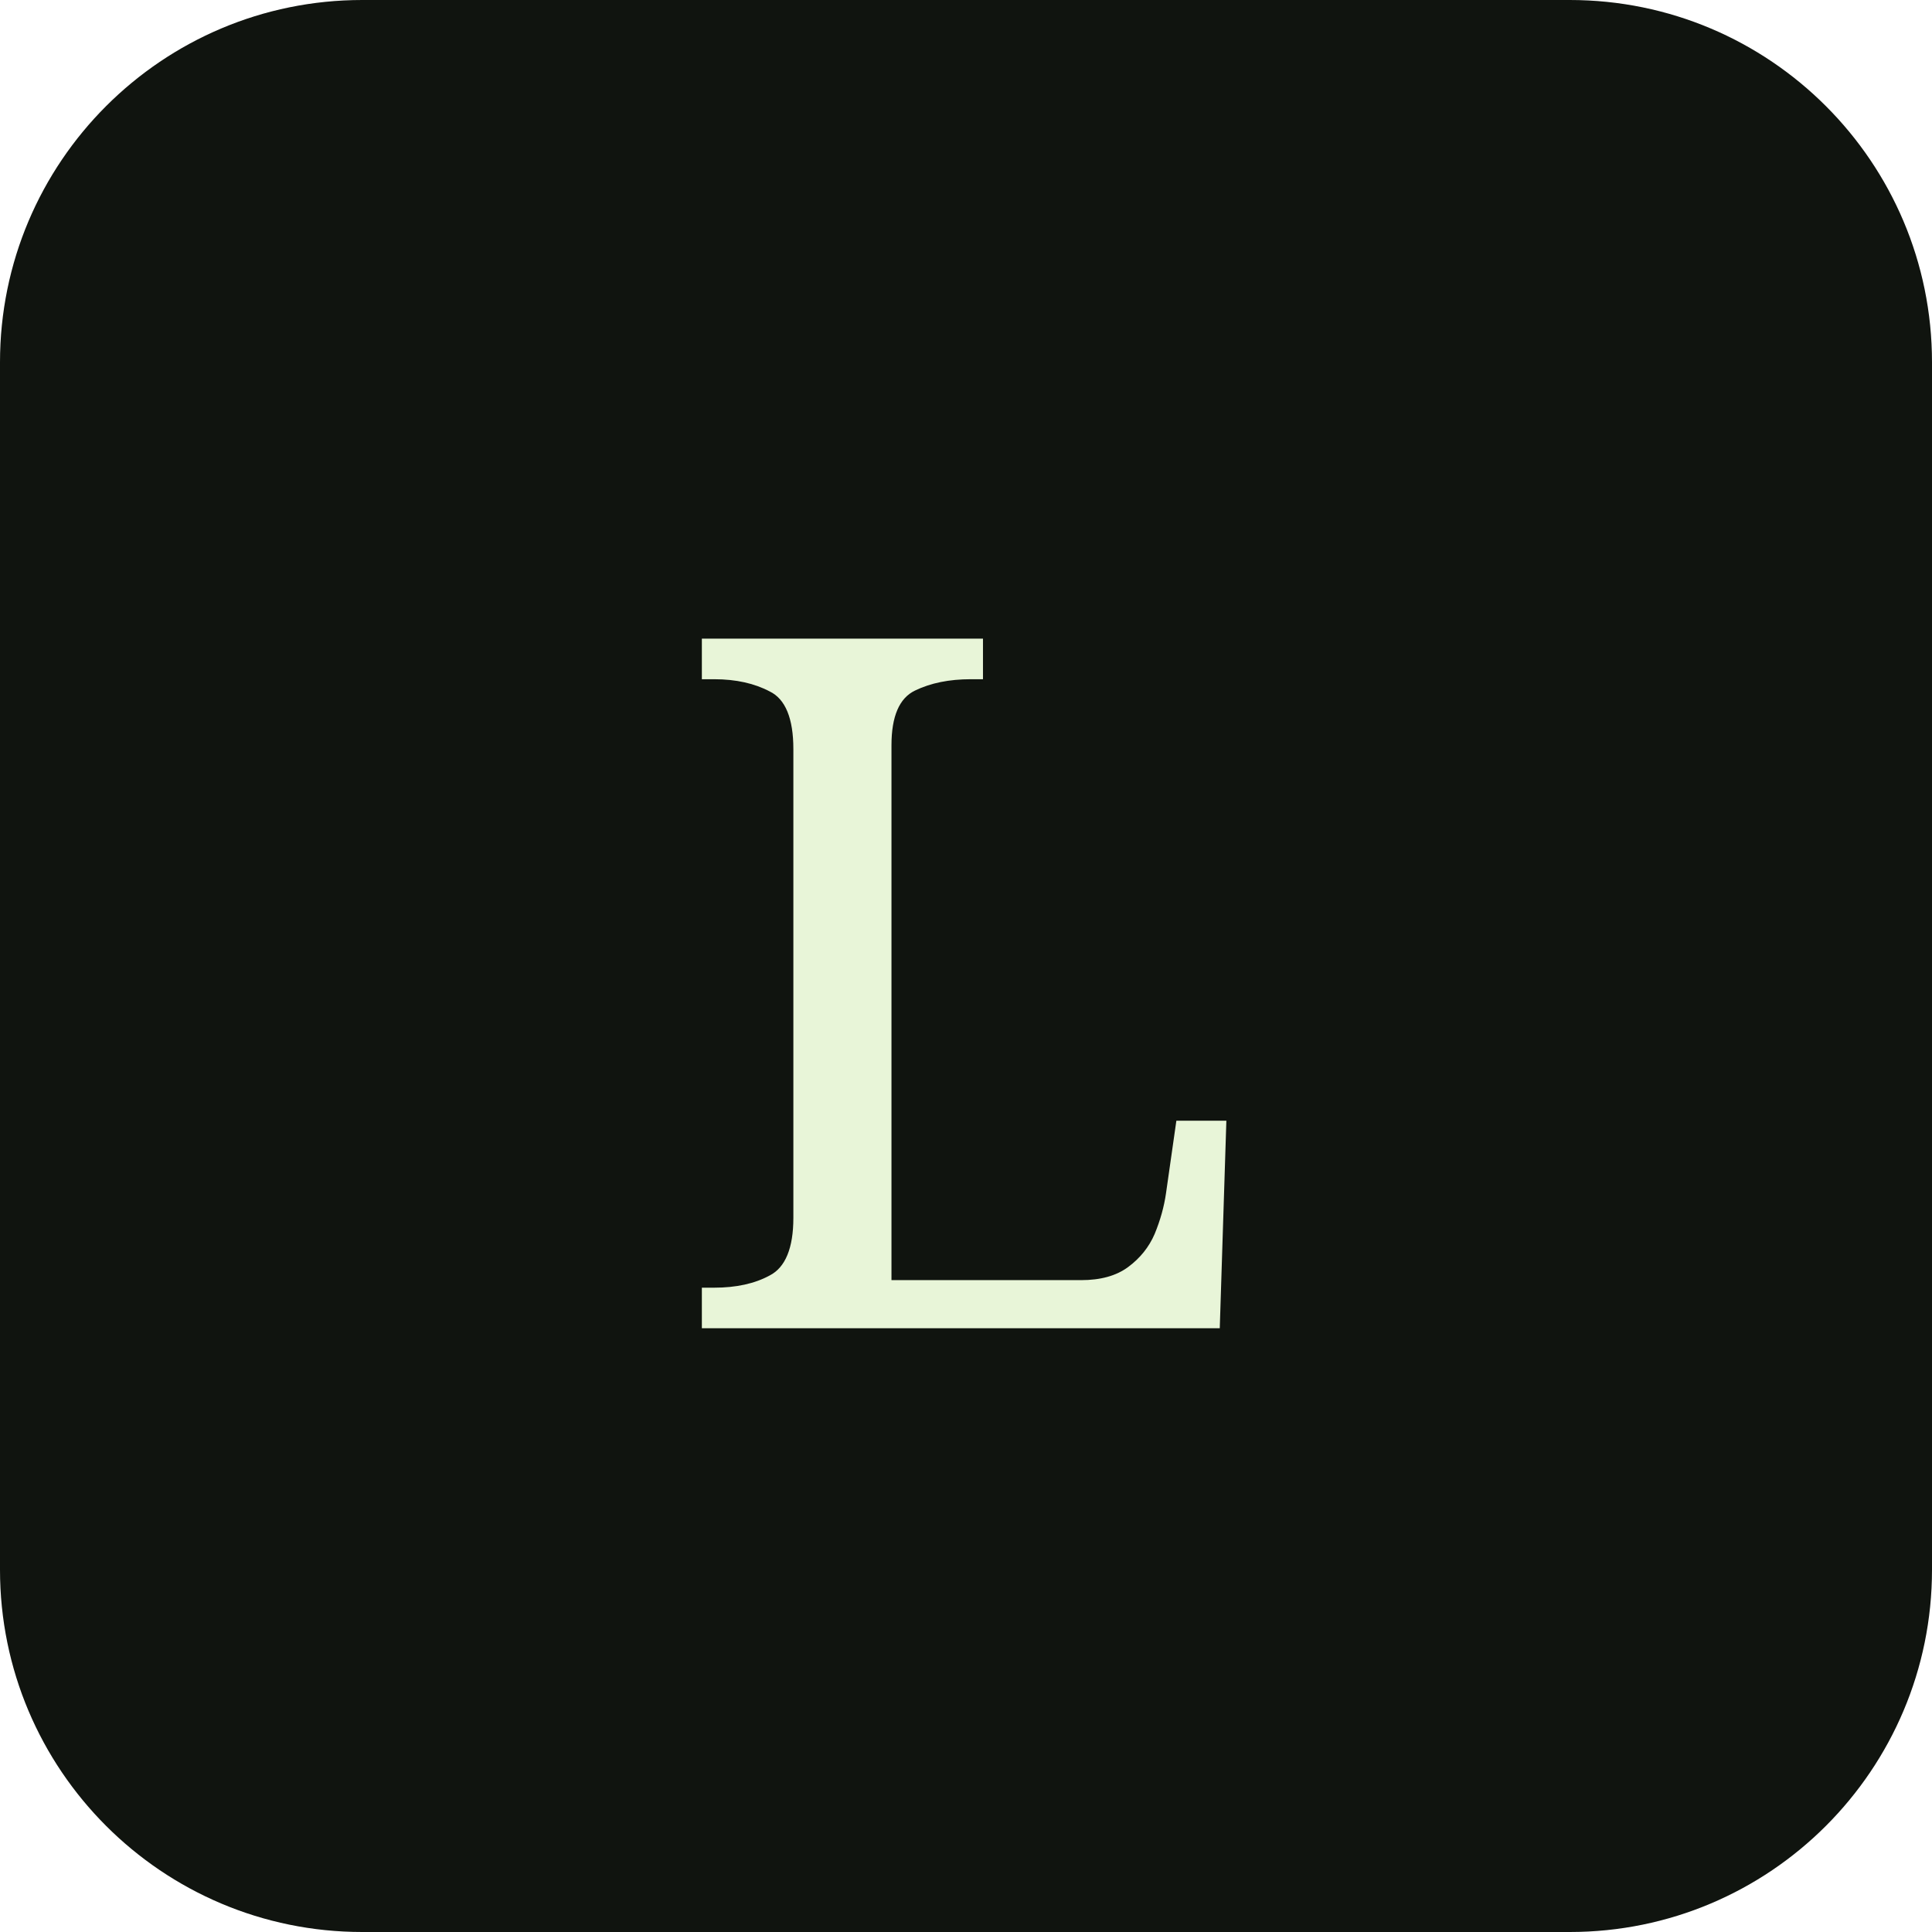
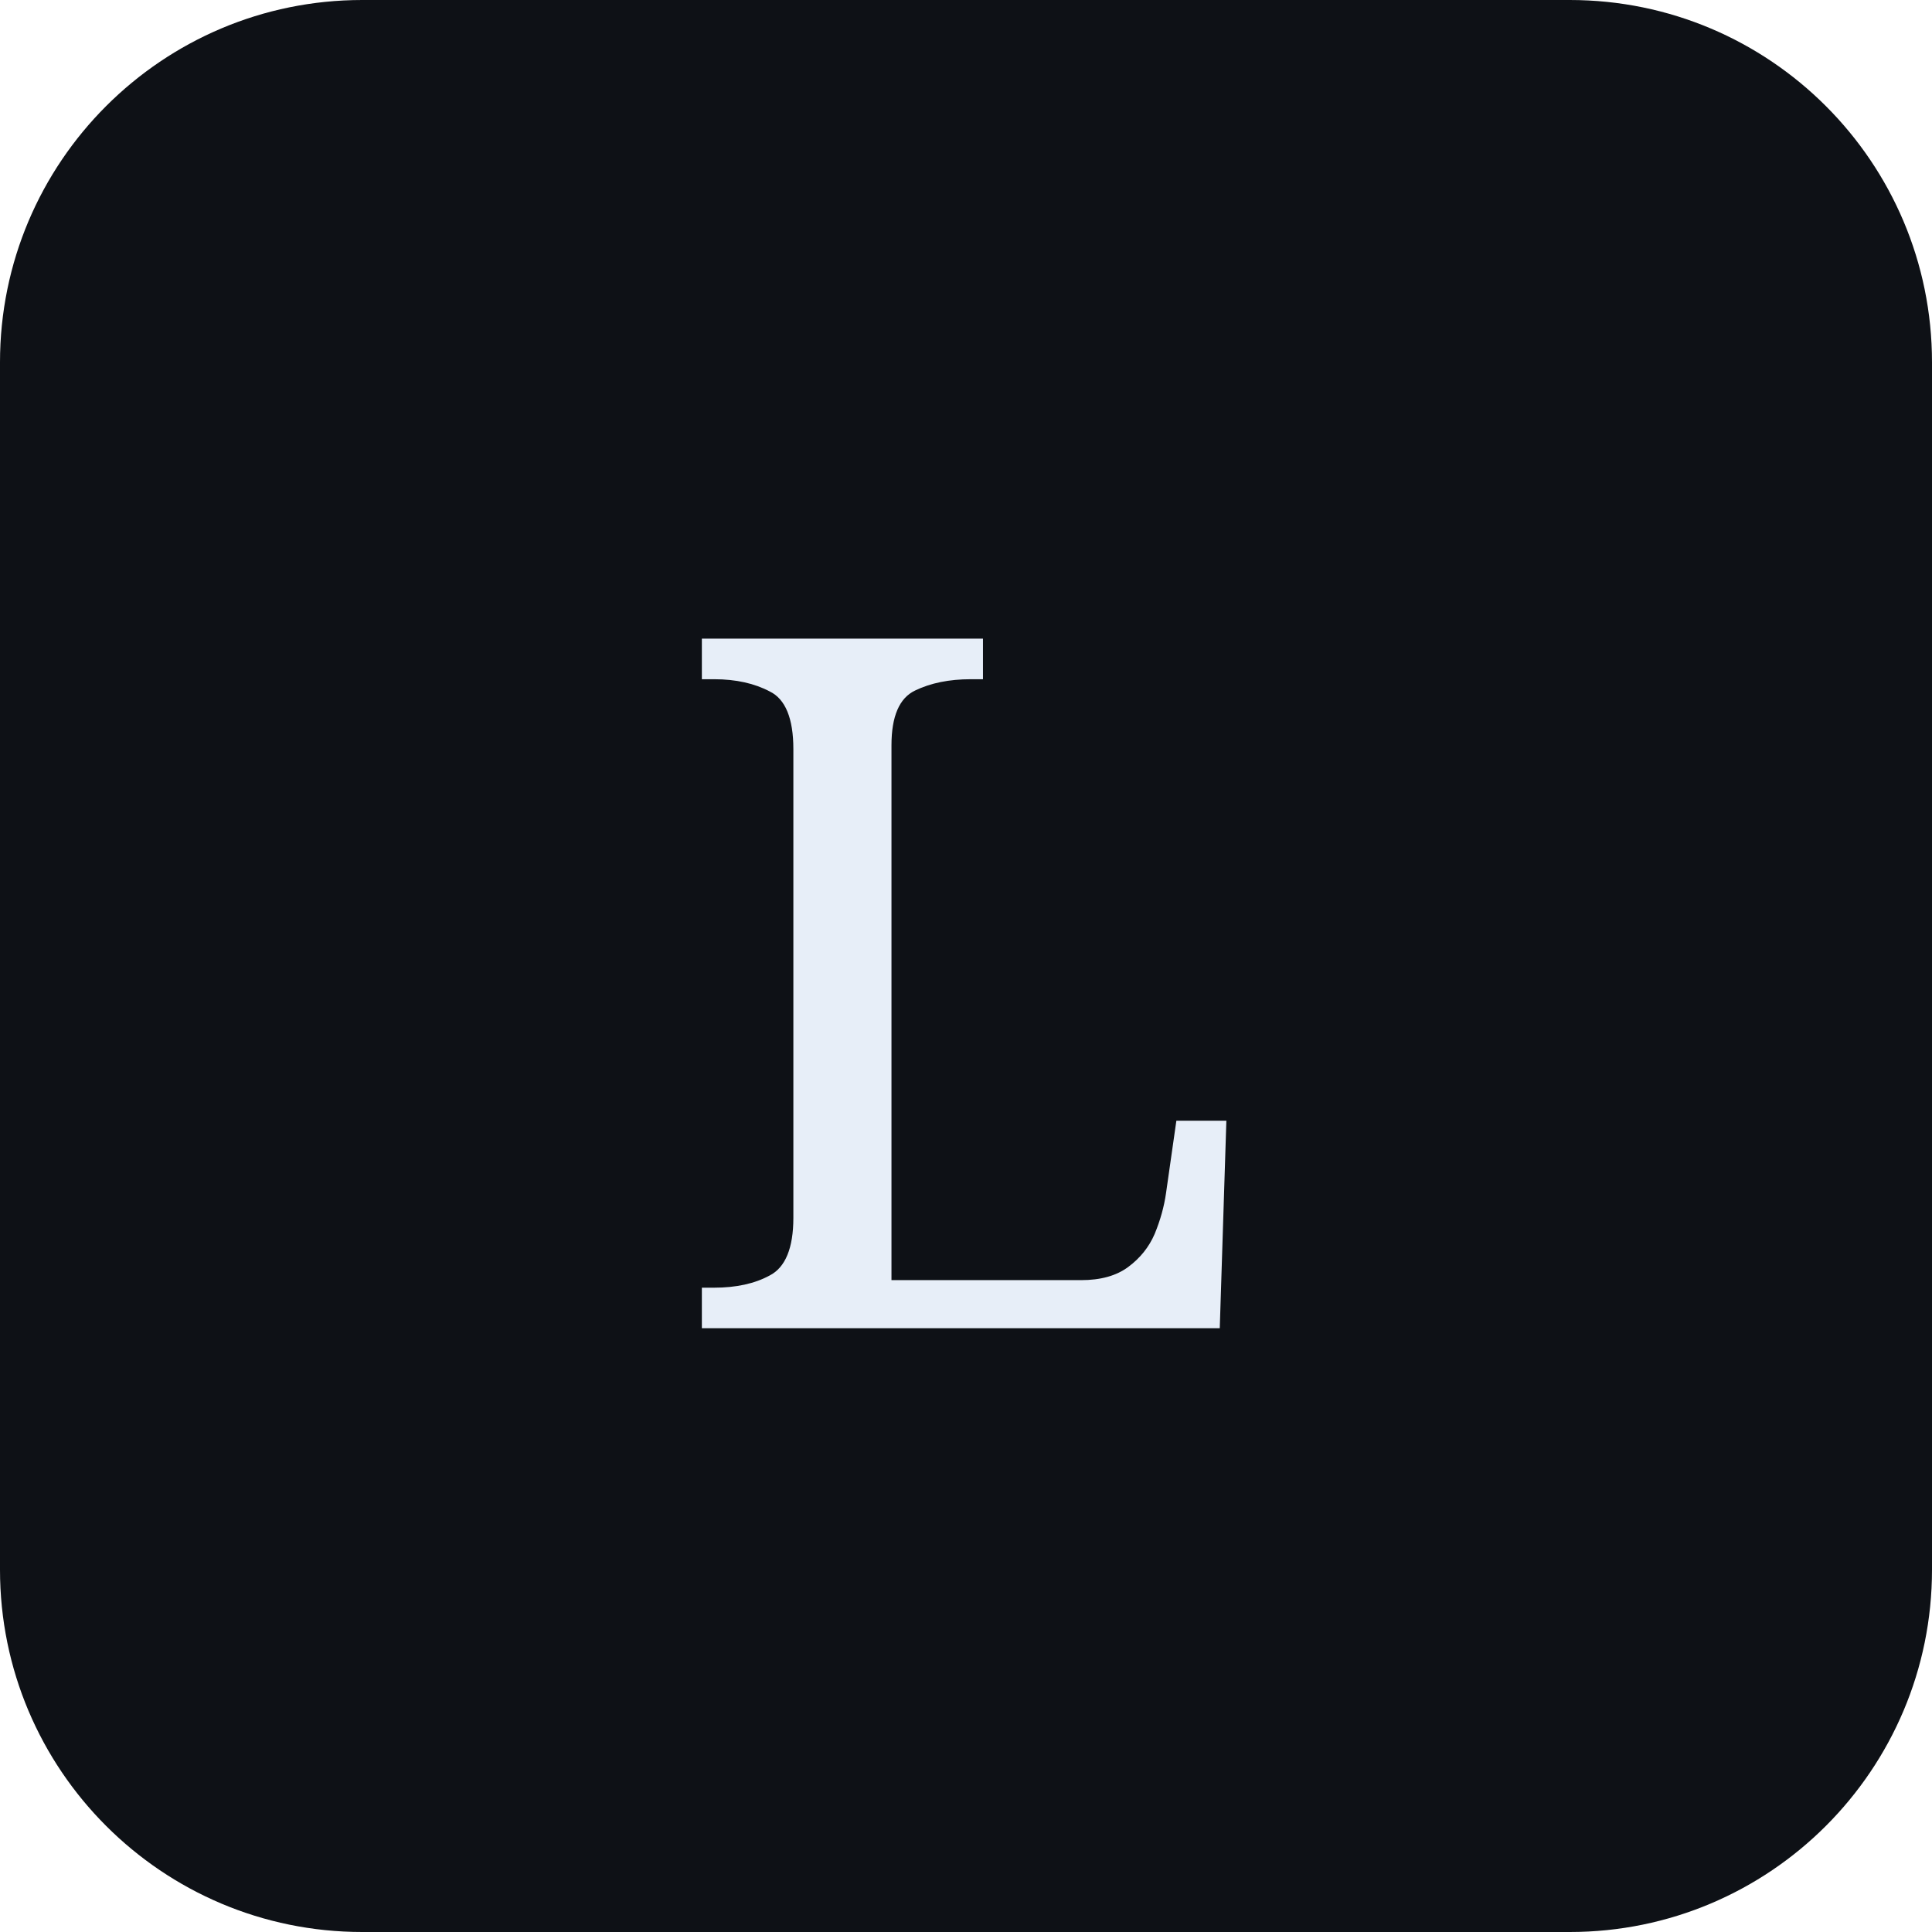
<svg xmlns="http://www.w3.org/2000/svg" viewBox="0 0 32 32">
-   <rect width="32" height="32" rx="6" fill="#10140f" />
-   <text x="16" y="22" text-anchor="middle" font-family="Georgia, serif" font-size="16" fill="#e8f5d8">L</text>
+   <rect width="32" height="32" rx="6" fill="#0e1116" />
+   <text x="16" y="22" text-anchor="middle" font-family="Georgia, serif" font-size="16" fill="#e7eef8">L</text>
</svg>
